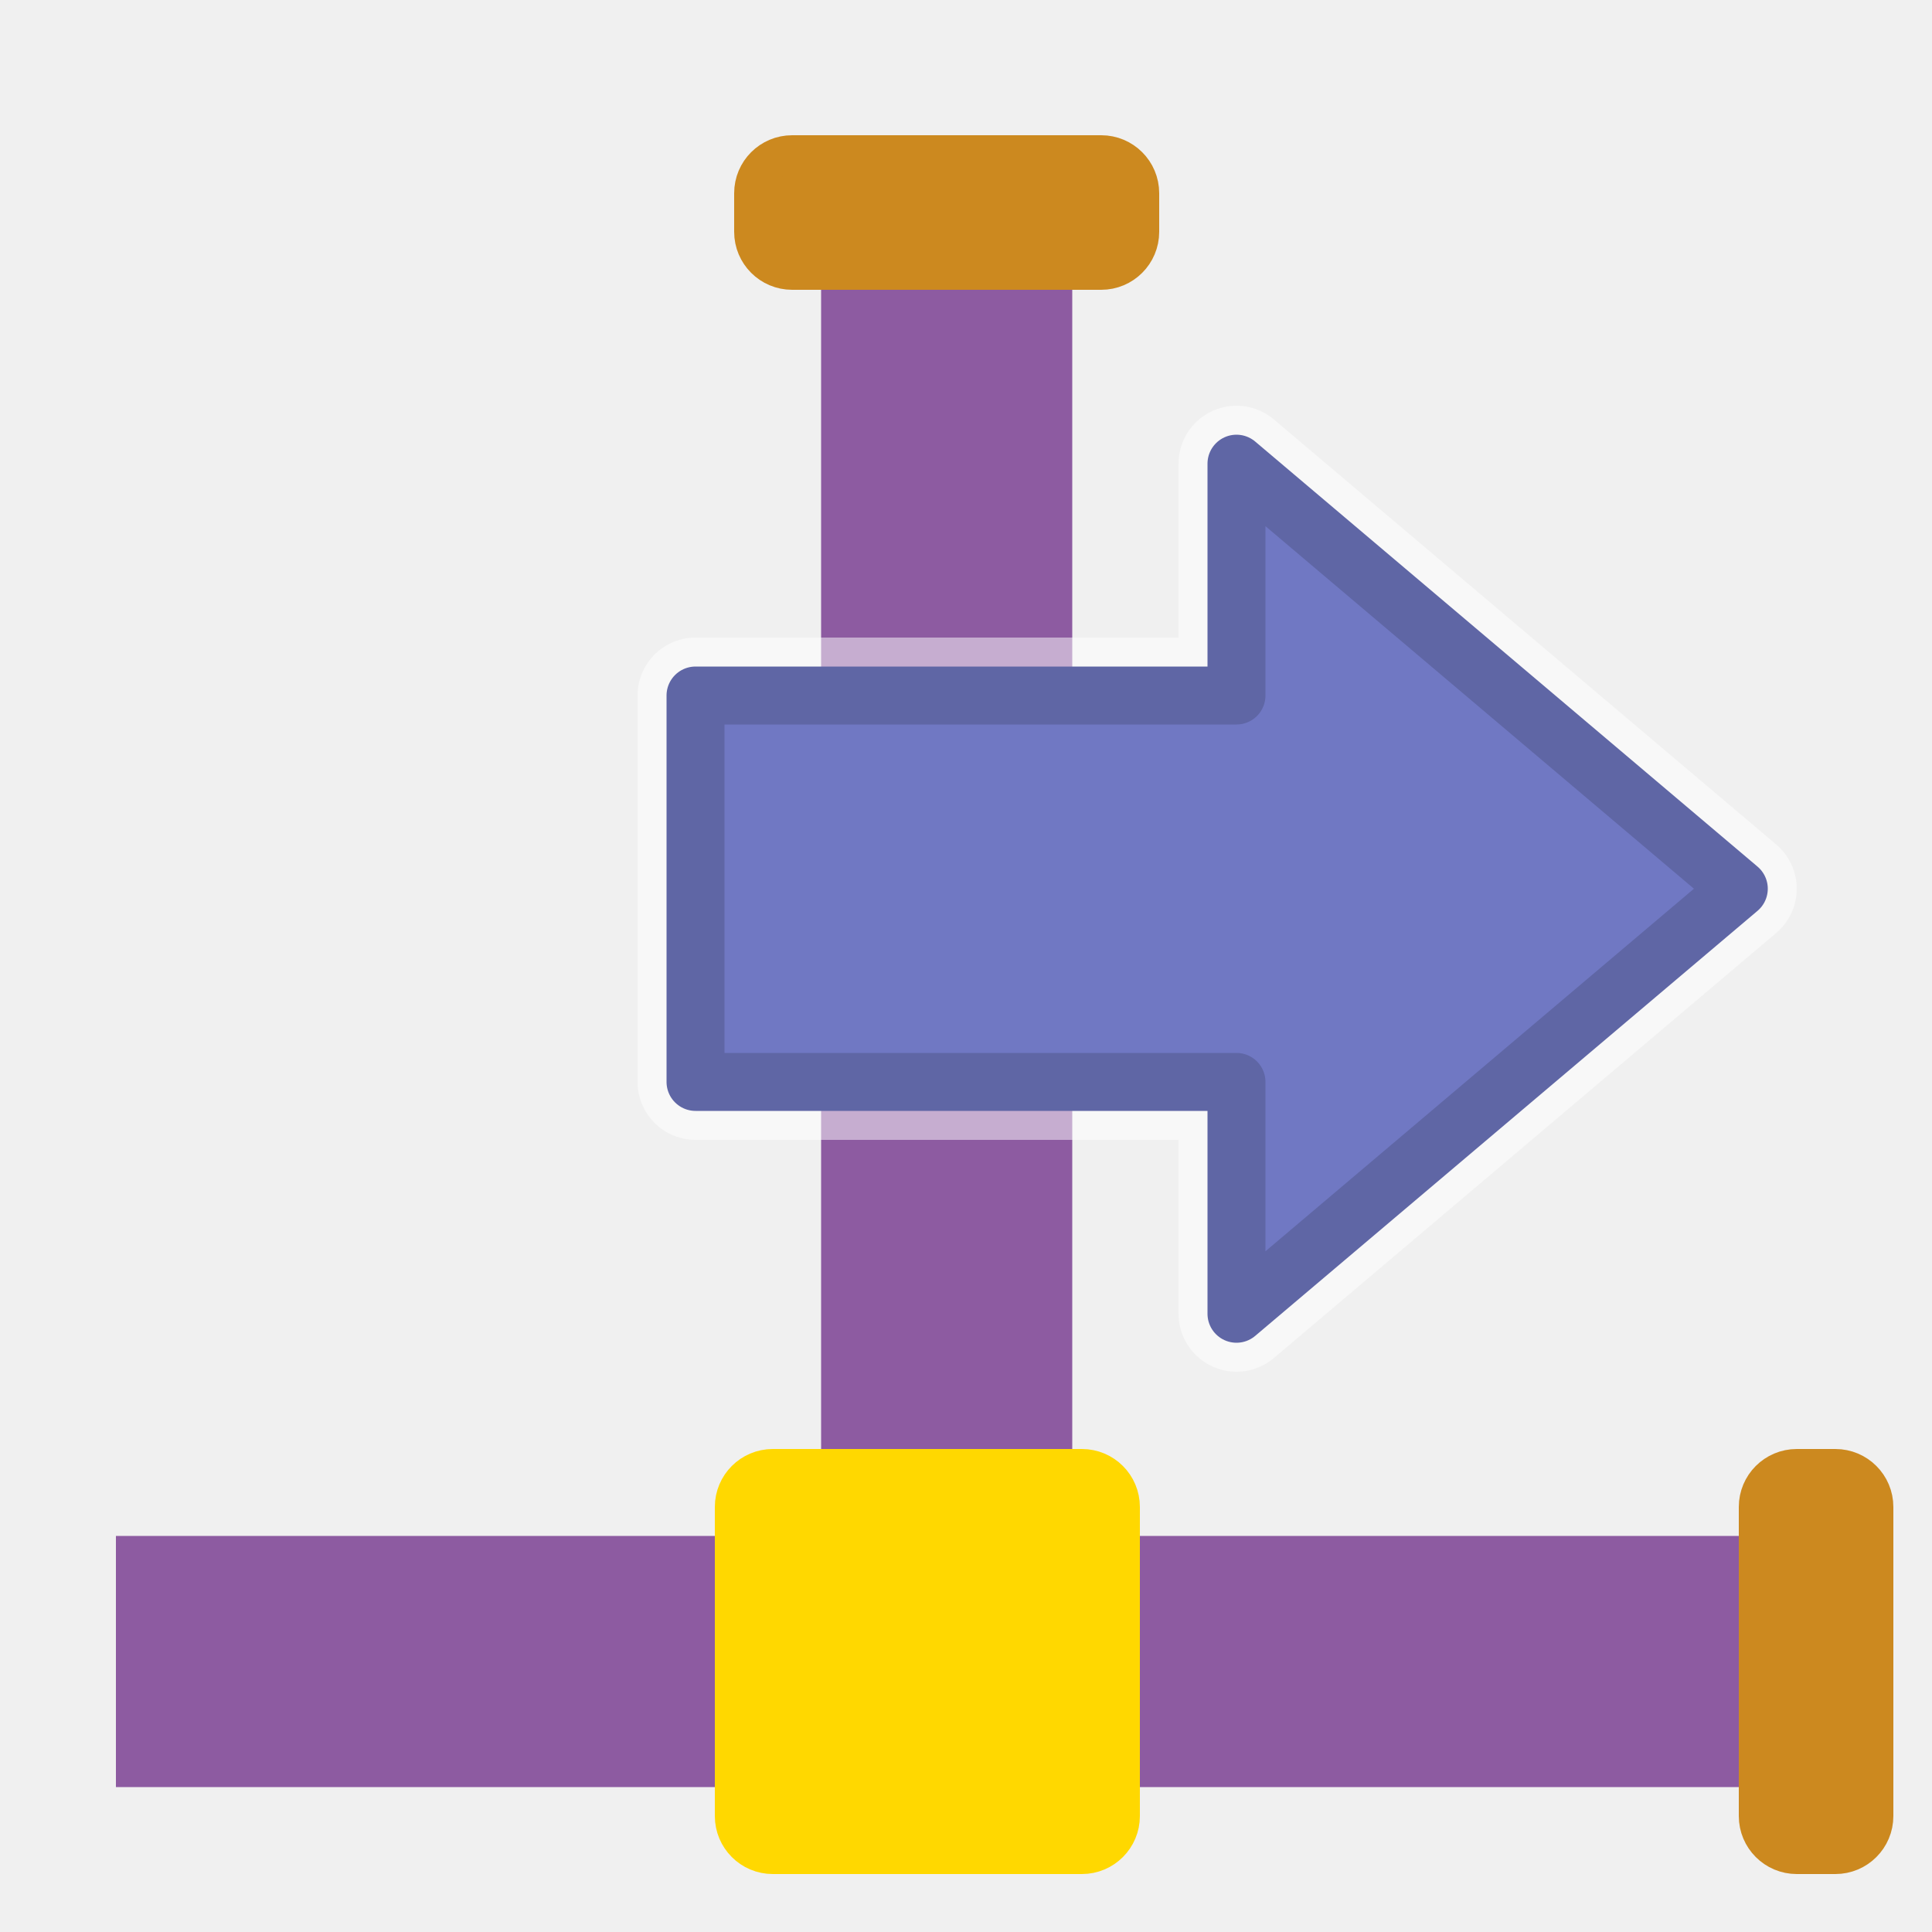
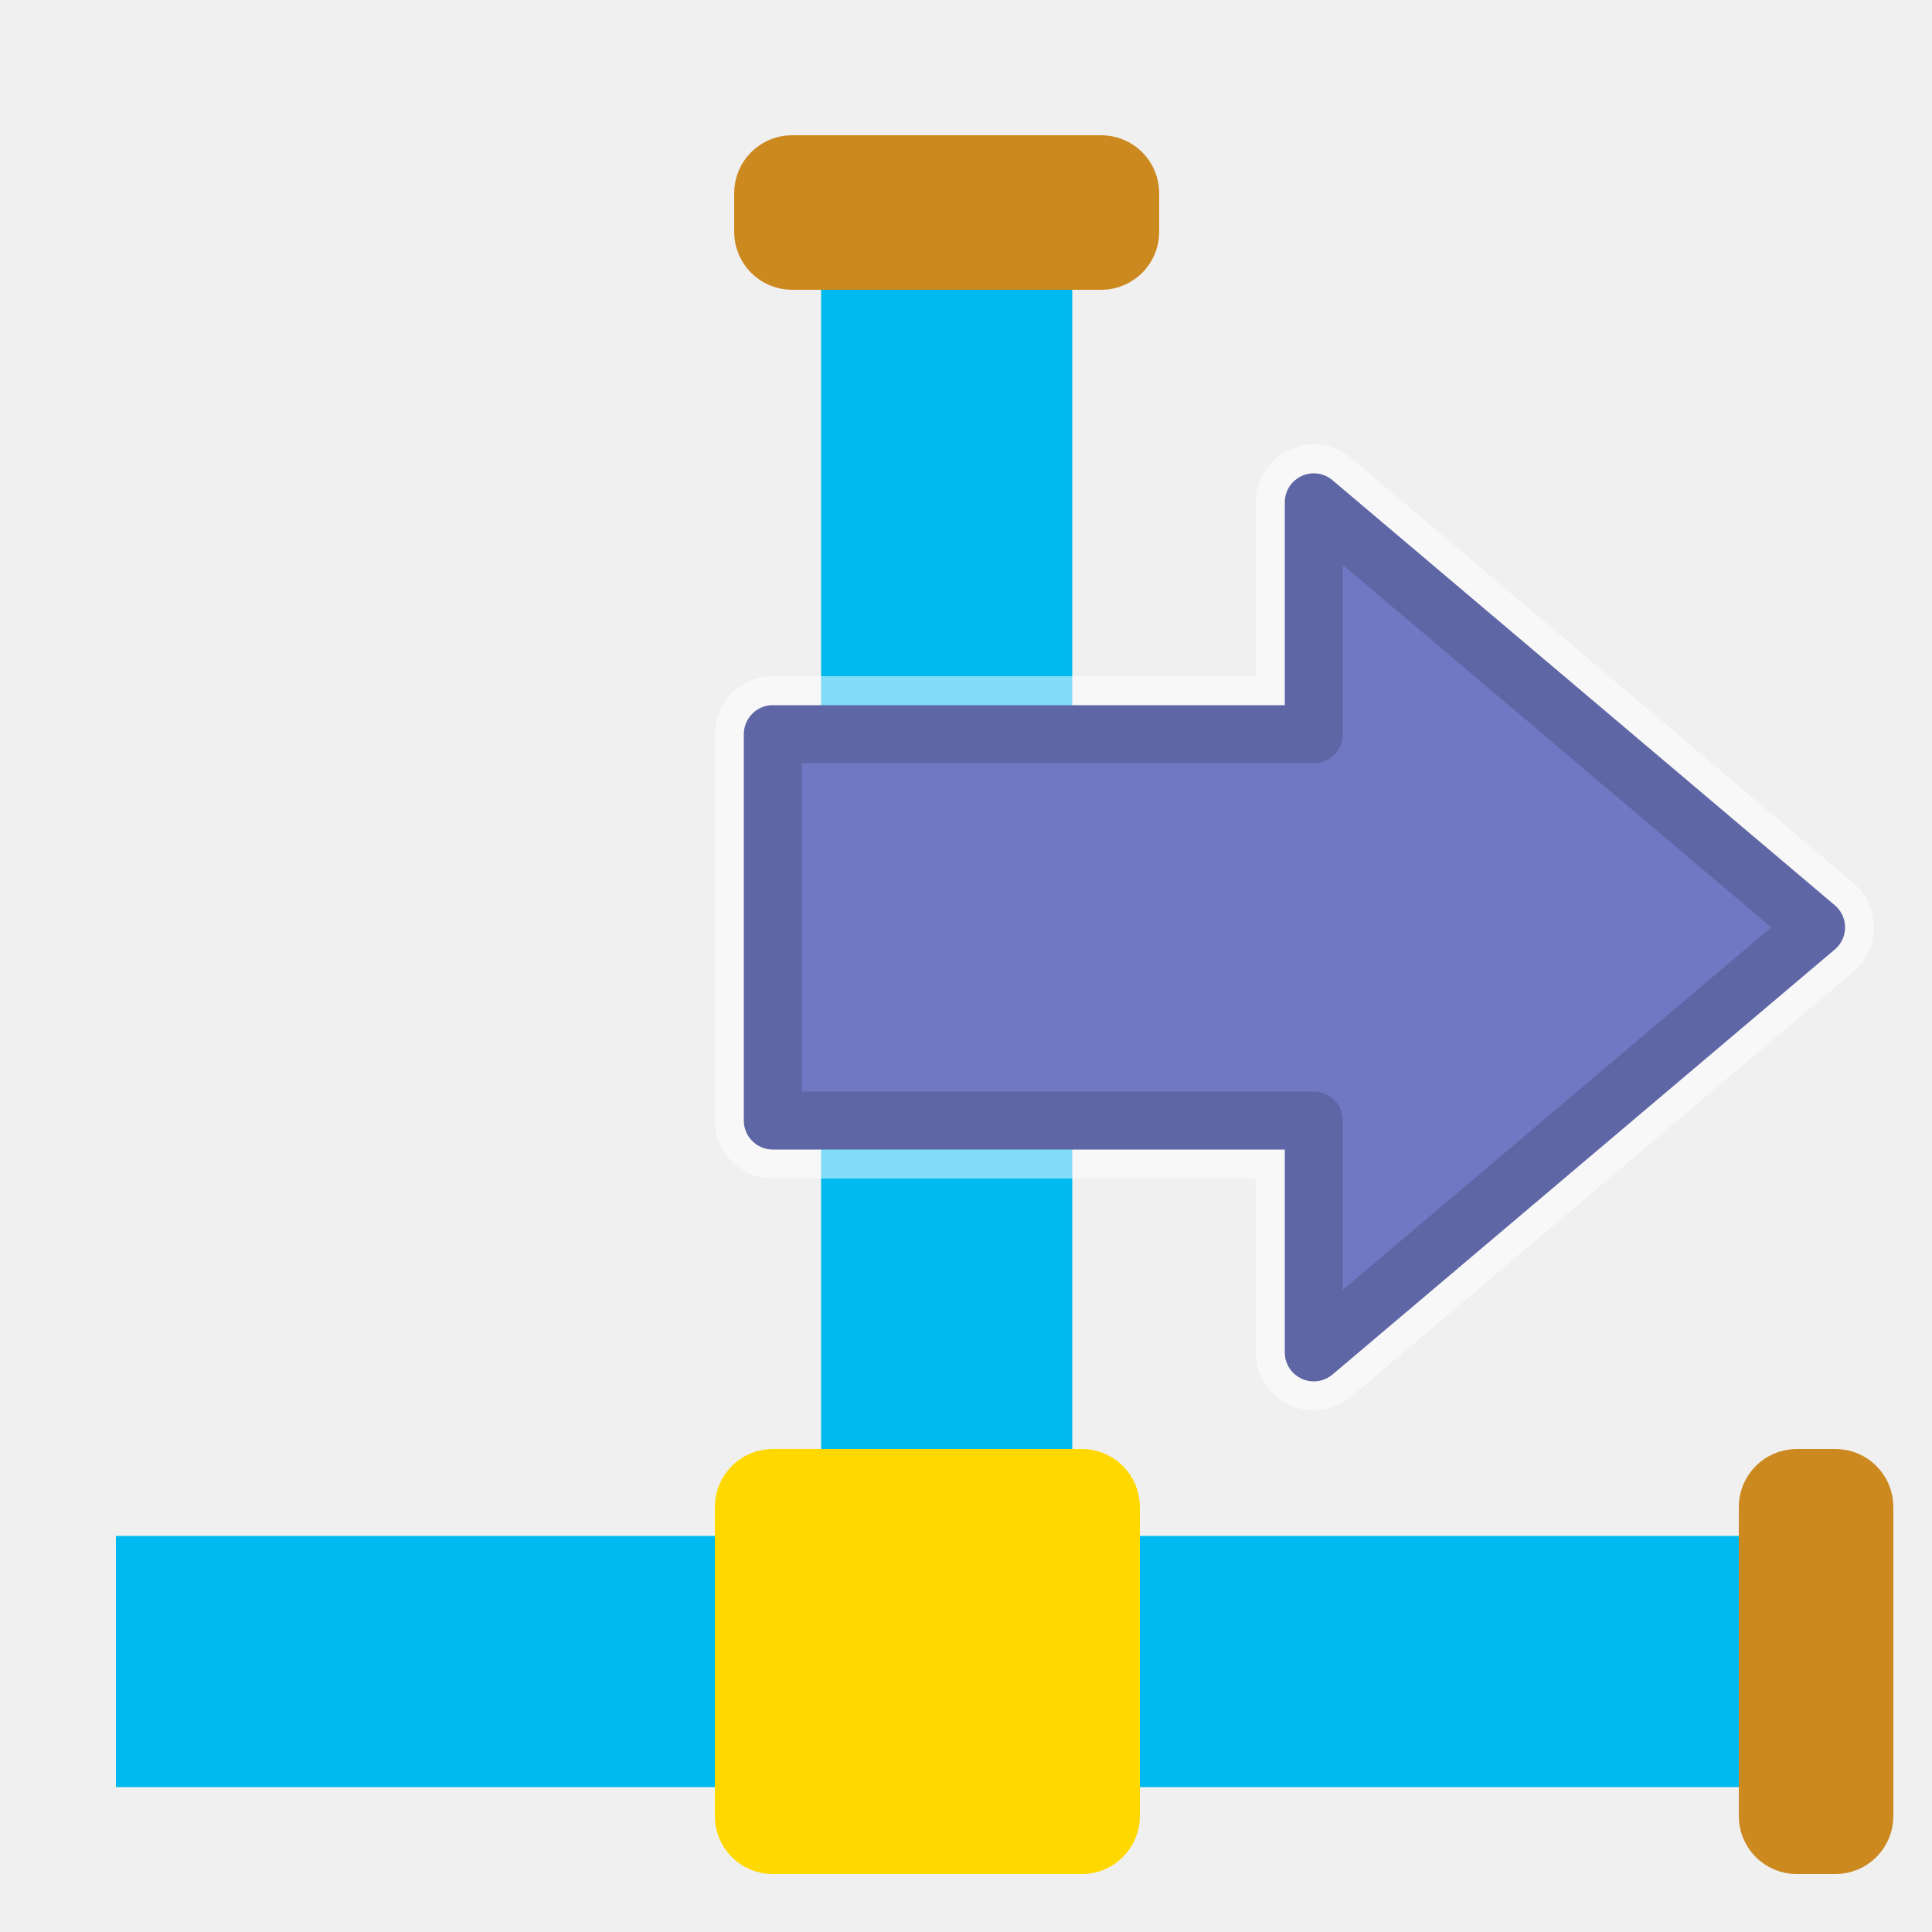
<svg xmlns="http://www.w3.org/2000/svg" width="32" height="32" viewBox="0 0 100 100">
  <g transform="translate(0,0) scale(1)">
-     <line x1="49" y1="10" x2="49" y2="86" stroke="#8d5ba1" stroke-width="13" />
-     <line x1="6" y1="86" x2="96" y2="86" stroke="#8d5ba1" stroke-width="13" />
+     <line x1="49" y1="10" x2="49" y2="86" stroke="#00b9ee" stroke-width="13" />
+     <line x1="6" y1="86" x2="96" y2="86" stroke="#00b9ee" stroke-width="13" />
    <rect x="38" y="76" width="20" height="20" fill="#ffd800" stroke="#ffd800" stroke-width="2" rx="2" />
    <rect x="39" y="8" width="20" height="6" fill="#cc891f" stroke="#cc891f" stroke-width="2" rx="2" />
    <rect x="91" y="76" width="6" height="20" fill="#cc891f" stroke="#cc891f" stroke-width="2" rx="2" />
  </g>
-   <g transform="translate(30,18) scale(1)">
+   <g transform="translate(34,20) scale(1)">
    <polygon points="6,18 34,18 34,6 60,28 34,50 34,38 6,38" fill="transparent" stroke="#ffffff" stroke-width="6" stroke-linejoin="round" style="opacity: 0.5;" />
    <polygon points="6,18 34,18 34,6 60,28 34,50 34,38 6,38" fill="#7078c3" stroke="#5f66a5" stroke-width="3" stroke-linejoin="round" />
  </g>
</svg>
